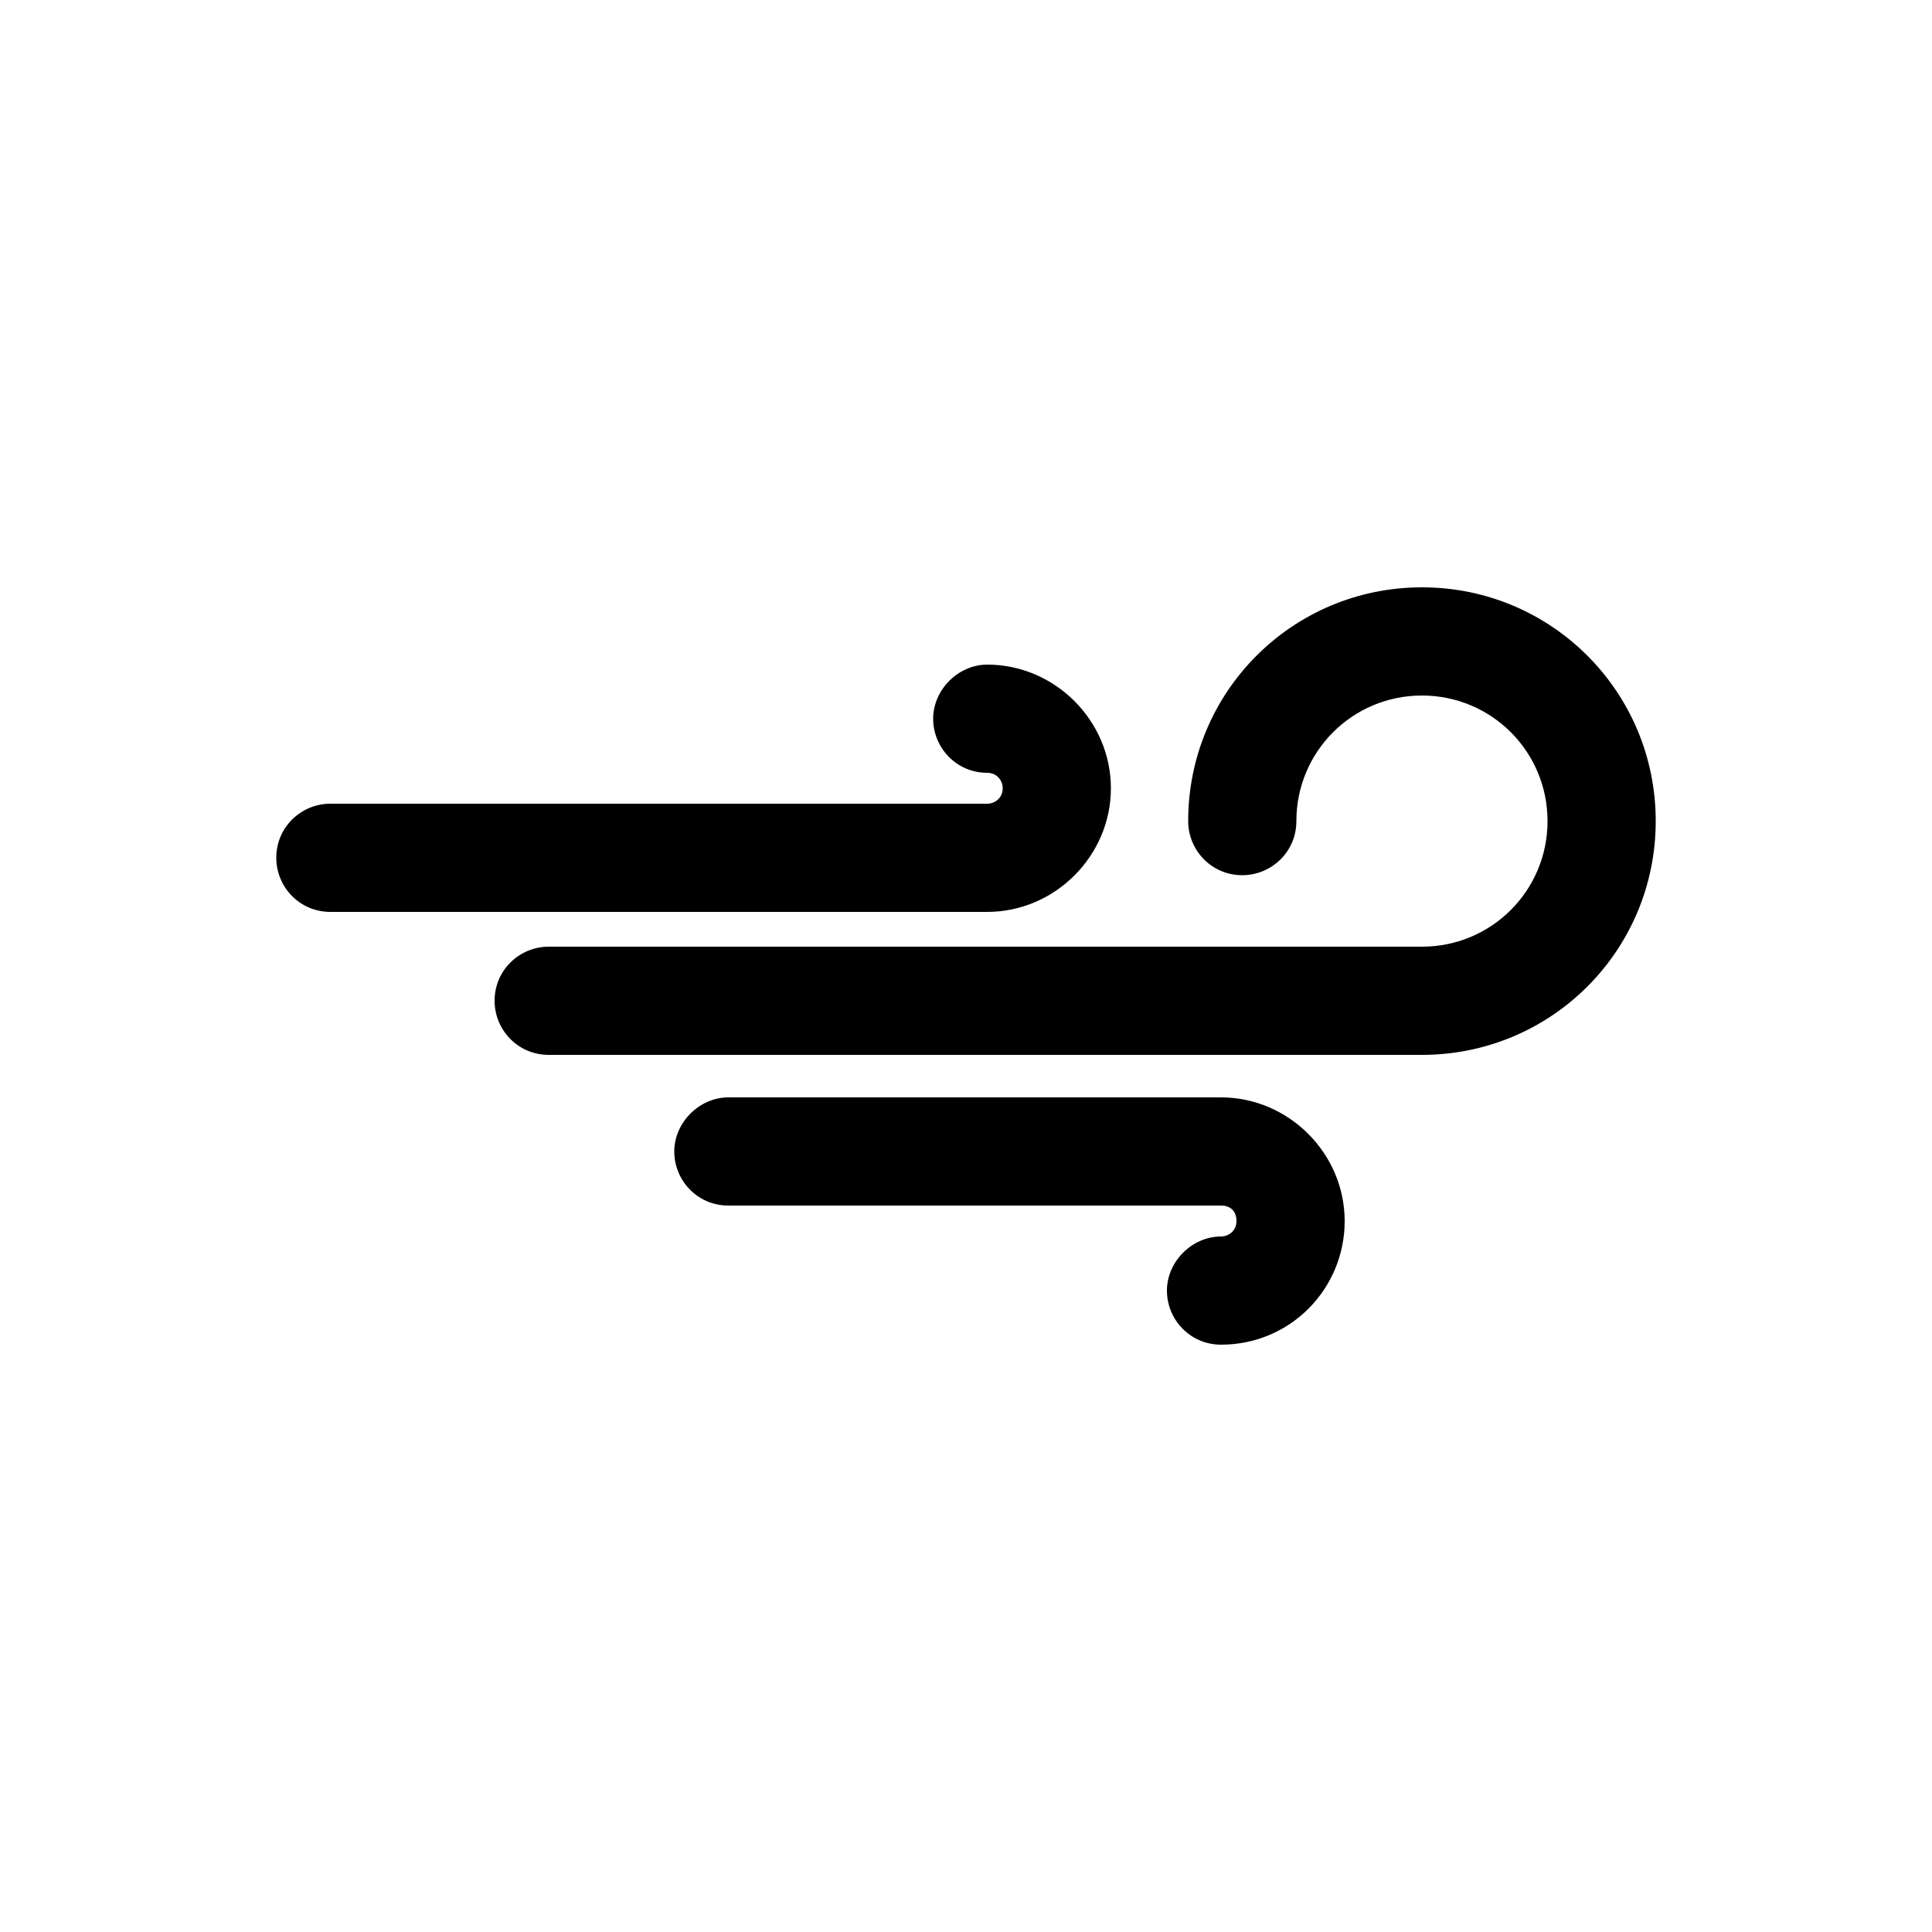
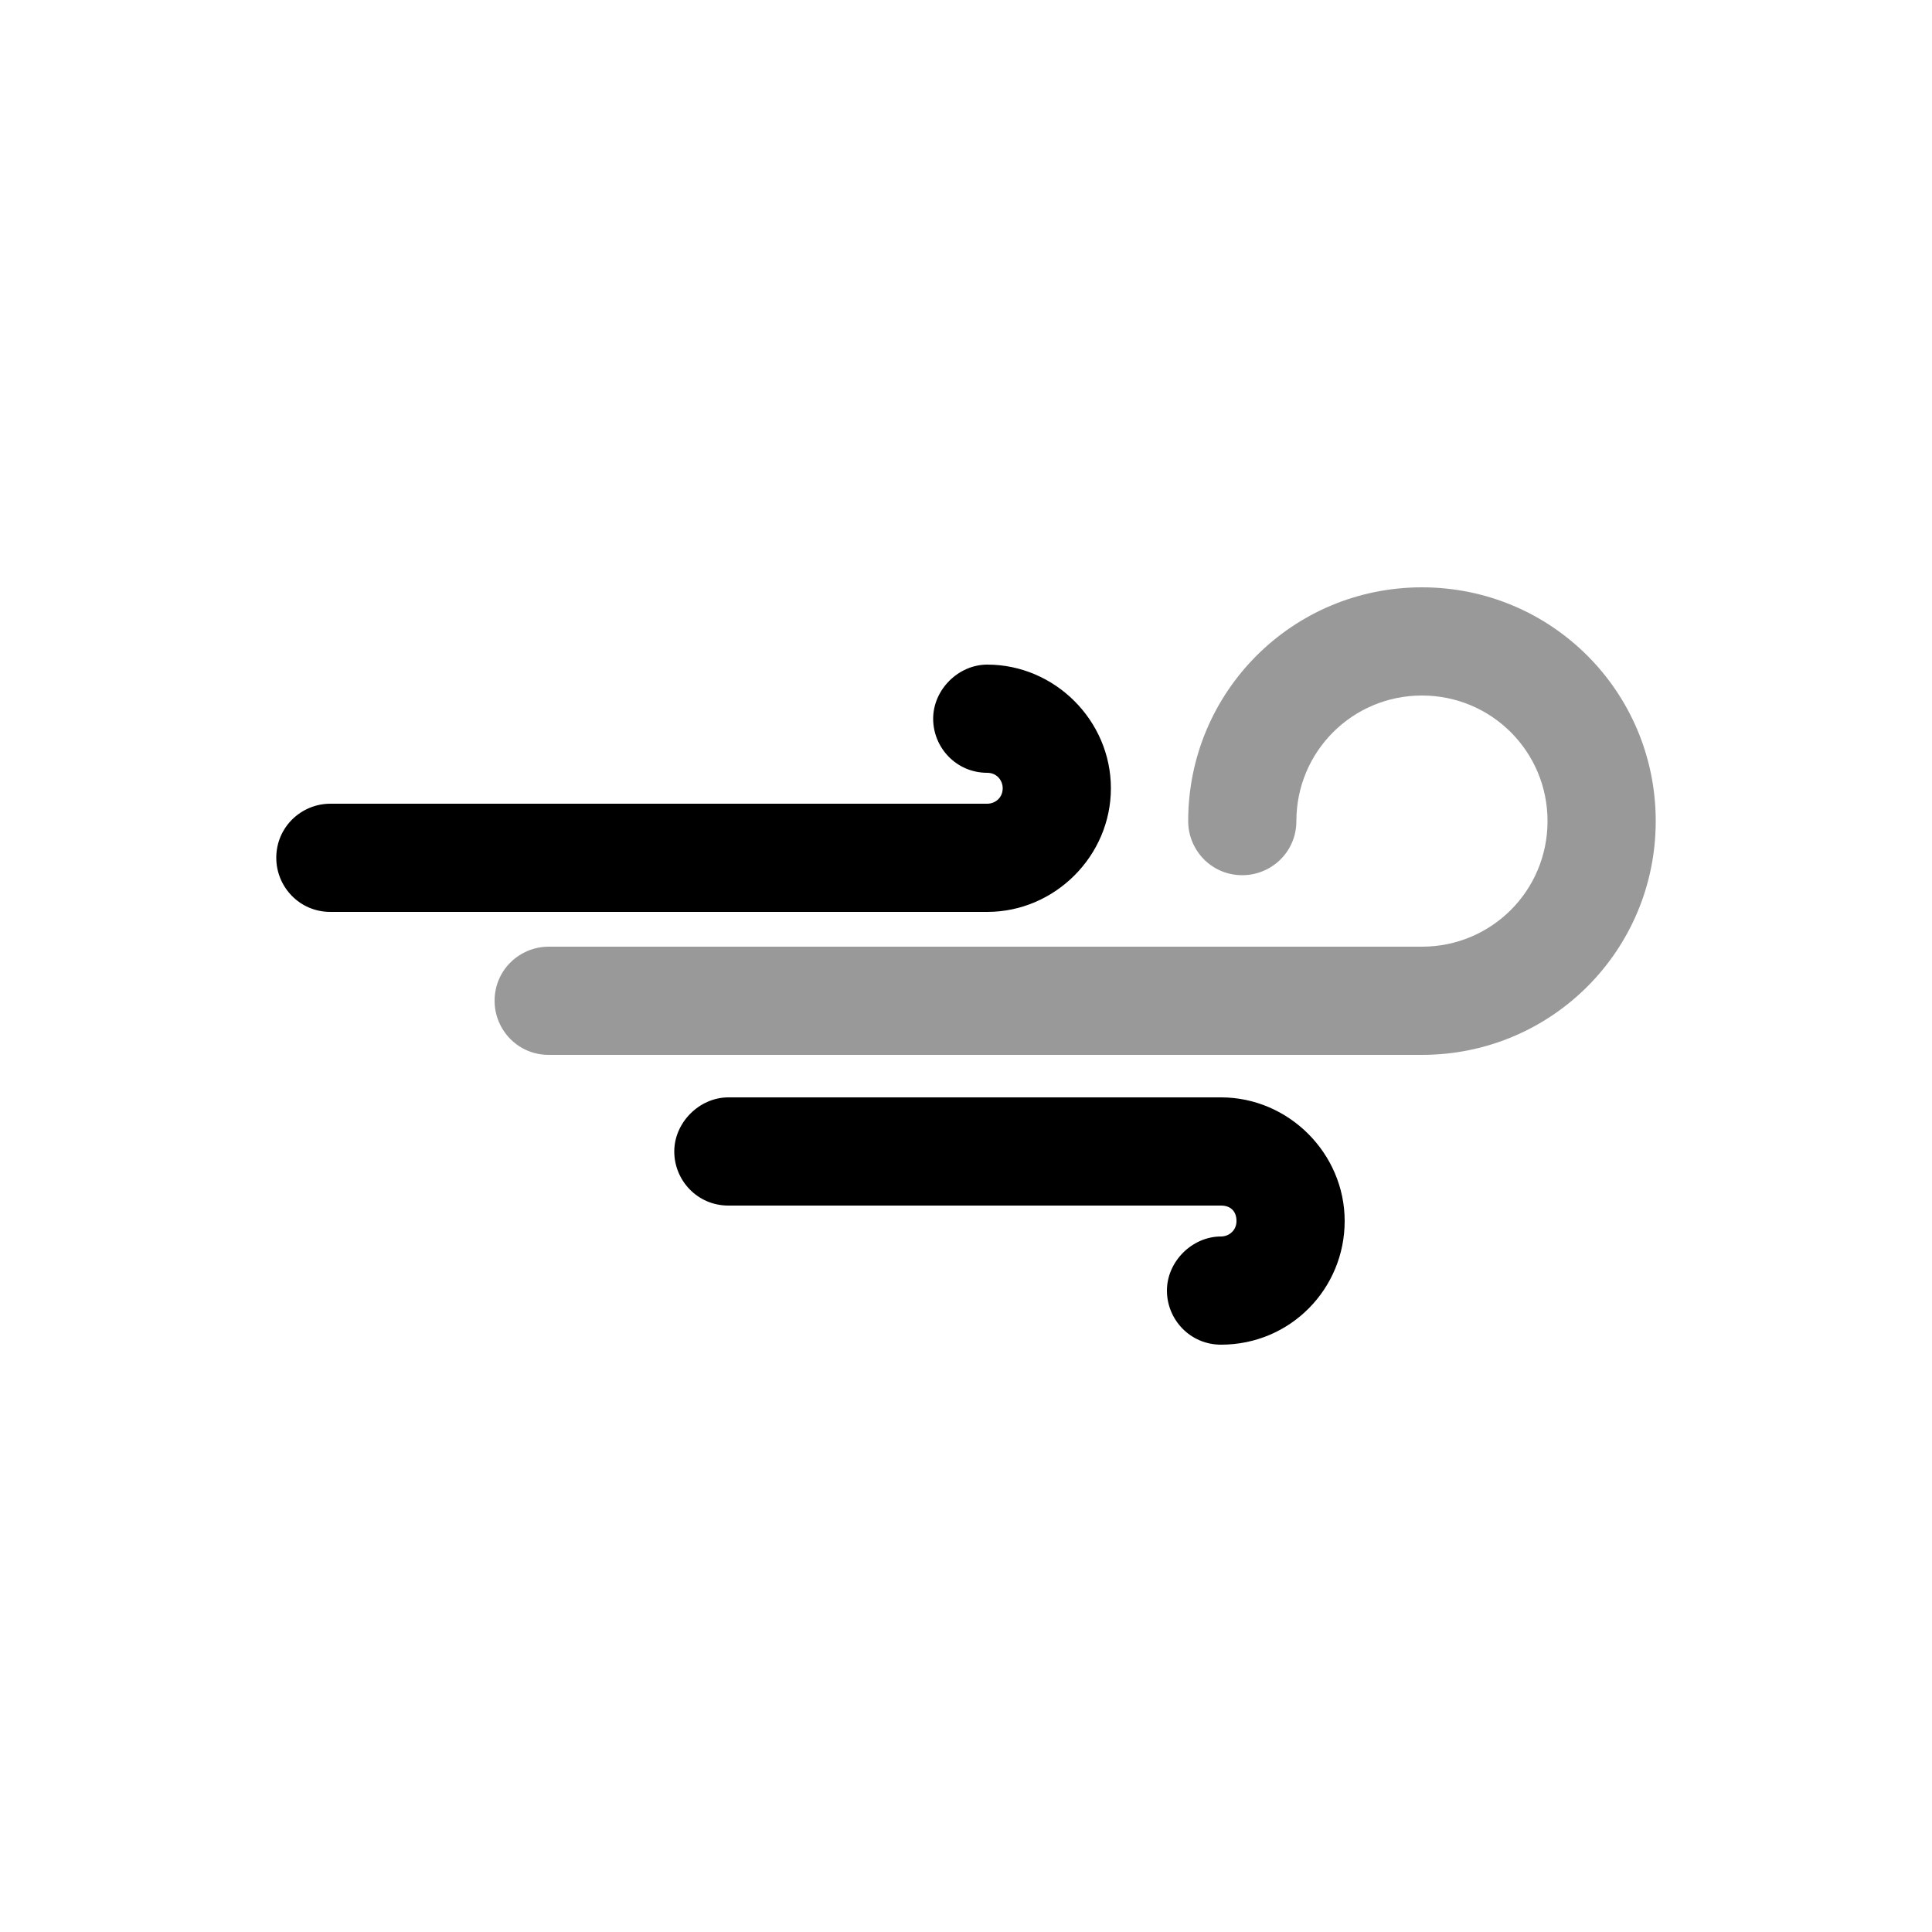
<svg xmlns="http://www.w3.org/2000/svg" width="100%" height="100%" viewBox="0 0 32 32" version="1.1" xml:space="preserve" style="fill-rule:evenodd;clip-rule:evenodd;stroke-linejoin:round;stroke-miterlimit:2;">
-   <g transform="matrix(1,0,0,1,0.896,-3.52)">
+   <g fill="#999999" transform="matrix(1,0,0,1,0.896,-3.52)">
    <path d="M22.656,13.248C20.512,13.248 18.784,14.976 18.784,17.12C18.784,17.6 19.168,18.016 19.68,18.016C20.16,18.016 20.576,17.632 20.576,17.12C20.576,15.968 21.504,15.04 22.656,15.04C23.808,15.04 24.736,15.968 24.736,17.12C24.736,18.272 23.808,19.2 22.656,19.2L8.192,19.2C7.712,19.2 7.296,19.584 7.296,20.096C7.296,20.576 7.68,20.992 8.192,20.992L22.656,20.992C24.8,20.992 26.528,19.264 26.528,17.12C26.528,14.976 24.8,13.248 22.656,13.248Z" style="fill-rule:nonzero;" />
  </g>
  <g transform="matrix(1,0,0,1,0.896,-3.52)">
    <path d="M17.504,16.576C17.504,17.696 16.576,18.624 15.456,18.624L4.576,18.624C4.064,18.624 3.68,18.208 3.68,17.728C3.68,17.216 4.096,16.832 4.576,16.832L15.456,16.832C15.584,16.832 15.712,16.736 15.712,16.576C15.712,16.448 15.616,16.32 15.456,16.32C14.944,16.32 14.56,15.904 14.56,15.424C14.56,14.944 14.976,14.528 15.456,14.528C16.576,14.528 17.504,15.456 17.504,16.576ZM19.328,21.696C20.448,21.696 21.376,22.624 21.376,23.744C21.376,24.864 20.48,25.792 19.328,25.792C18.816,25.792 18.432,25.376 18.432,24.896C18.432,24.416 18.848,24 19.328,24C19.456,24 19.584,23.904 19.584,23.744C19.584,23.584 19.488,23.488 19.328,23.488L11.168,23.488C10.656,23.488 10.272,23.072 10.272,22.592C10.272,22.112 10.688,21.696 11.168,21.696L19.328,21.696Z" />
  </g>
</svg>
